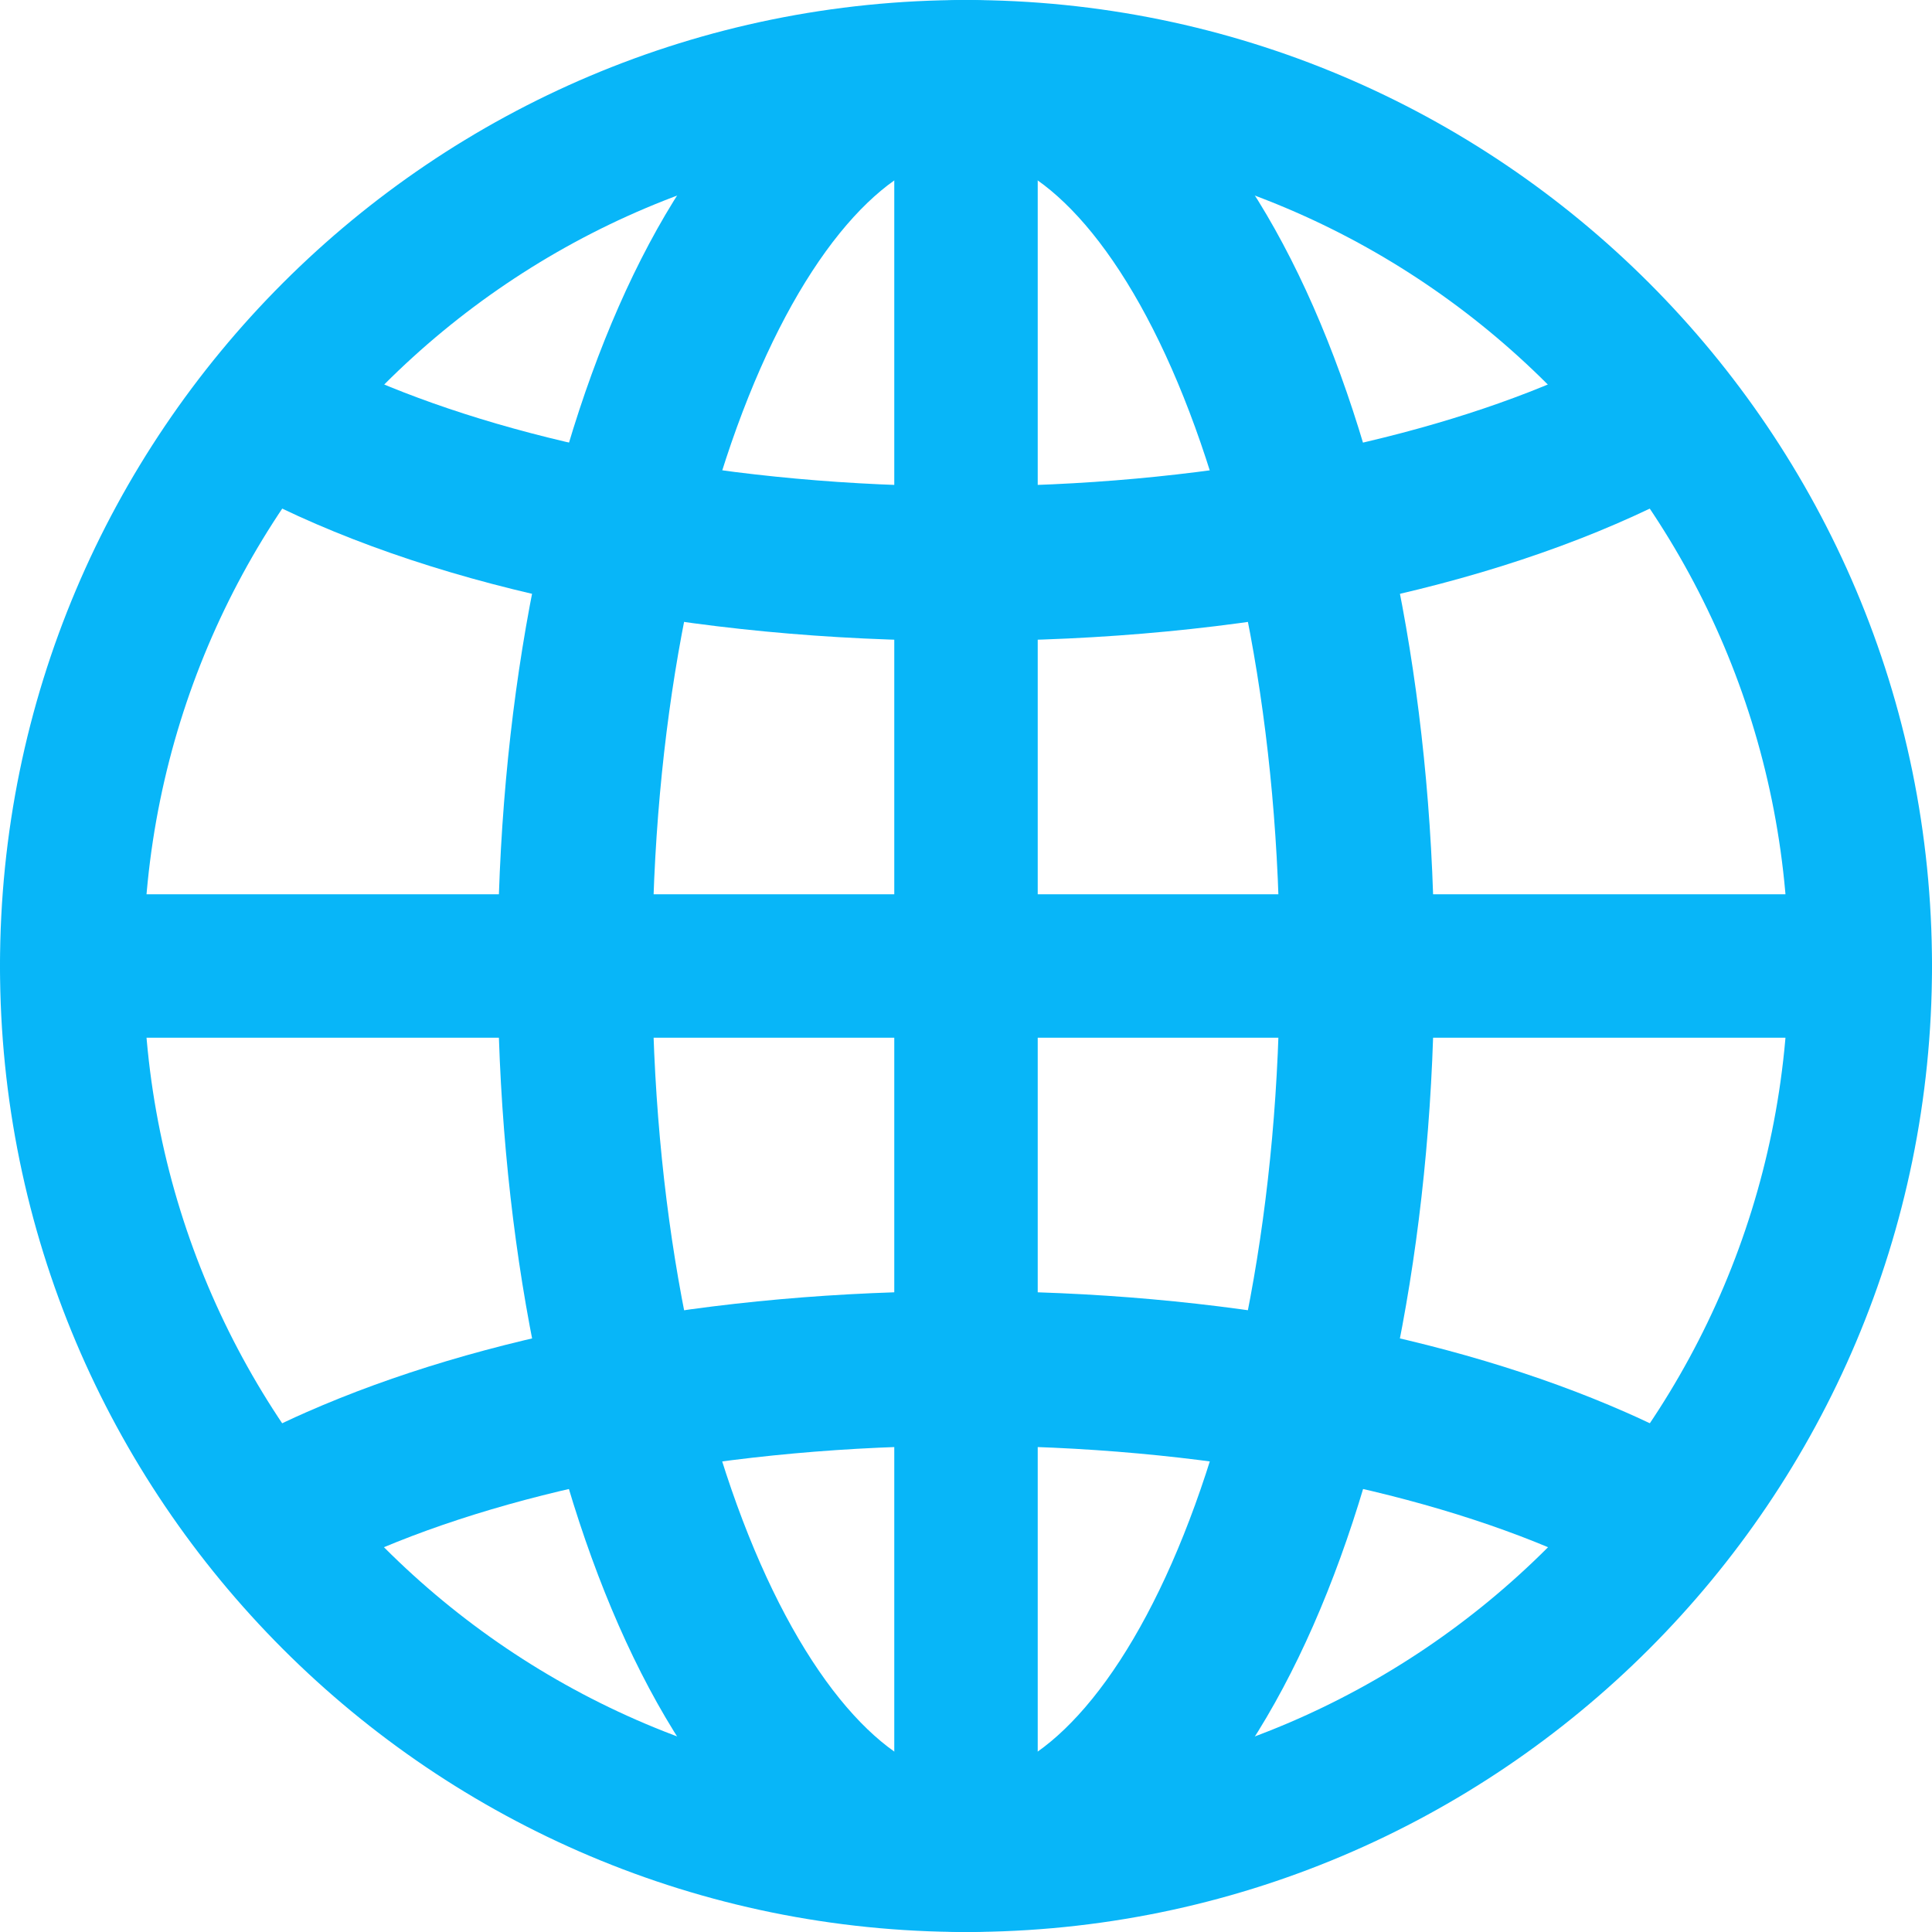
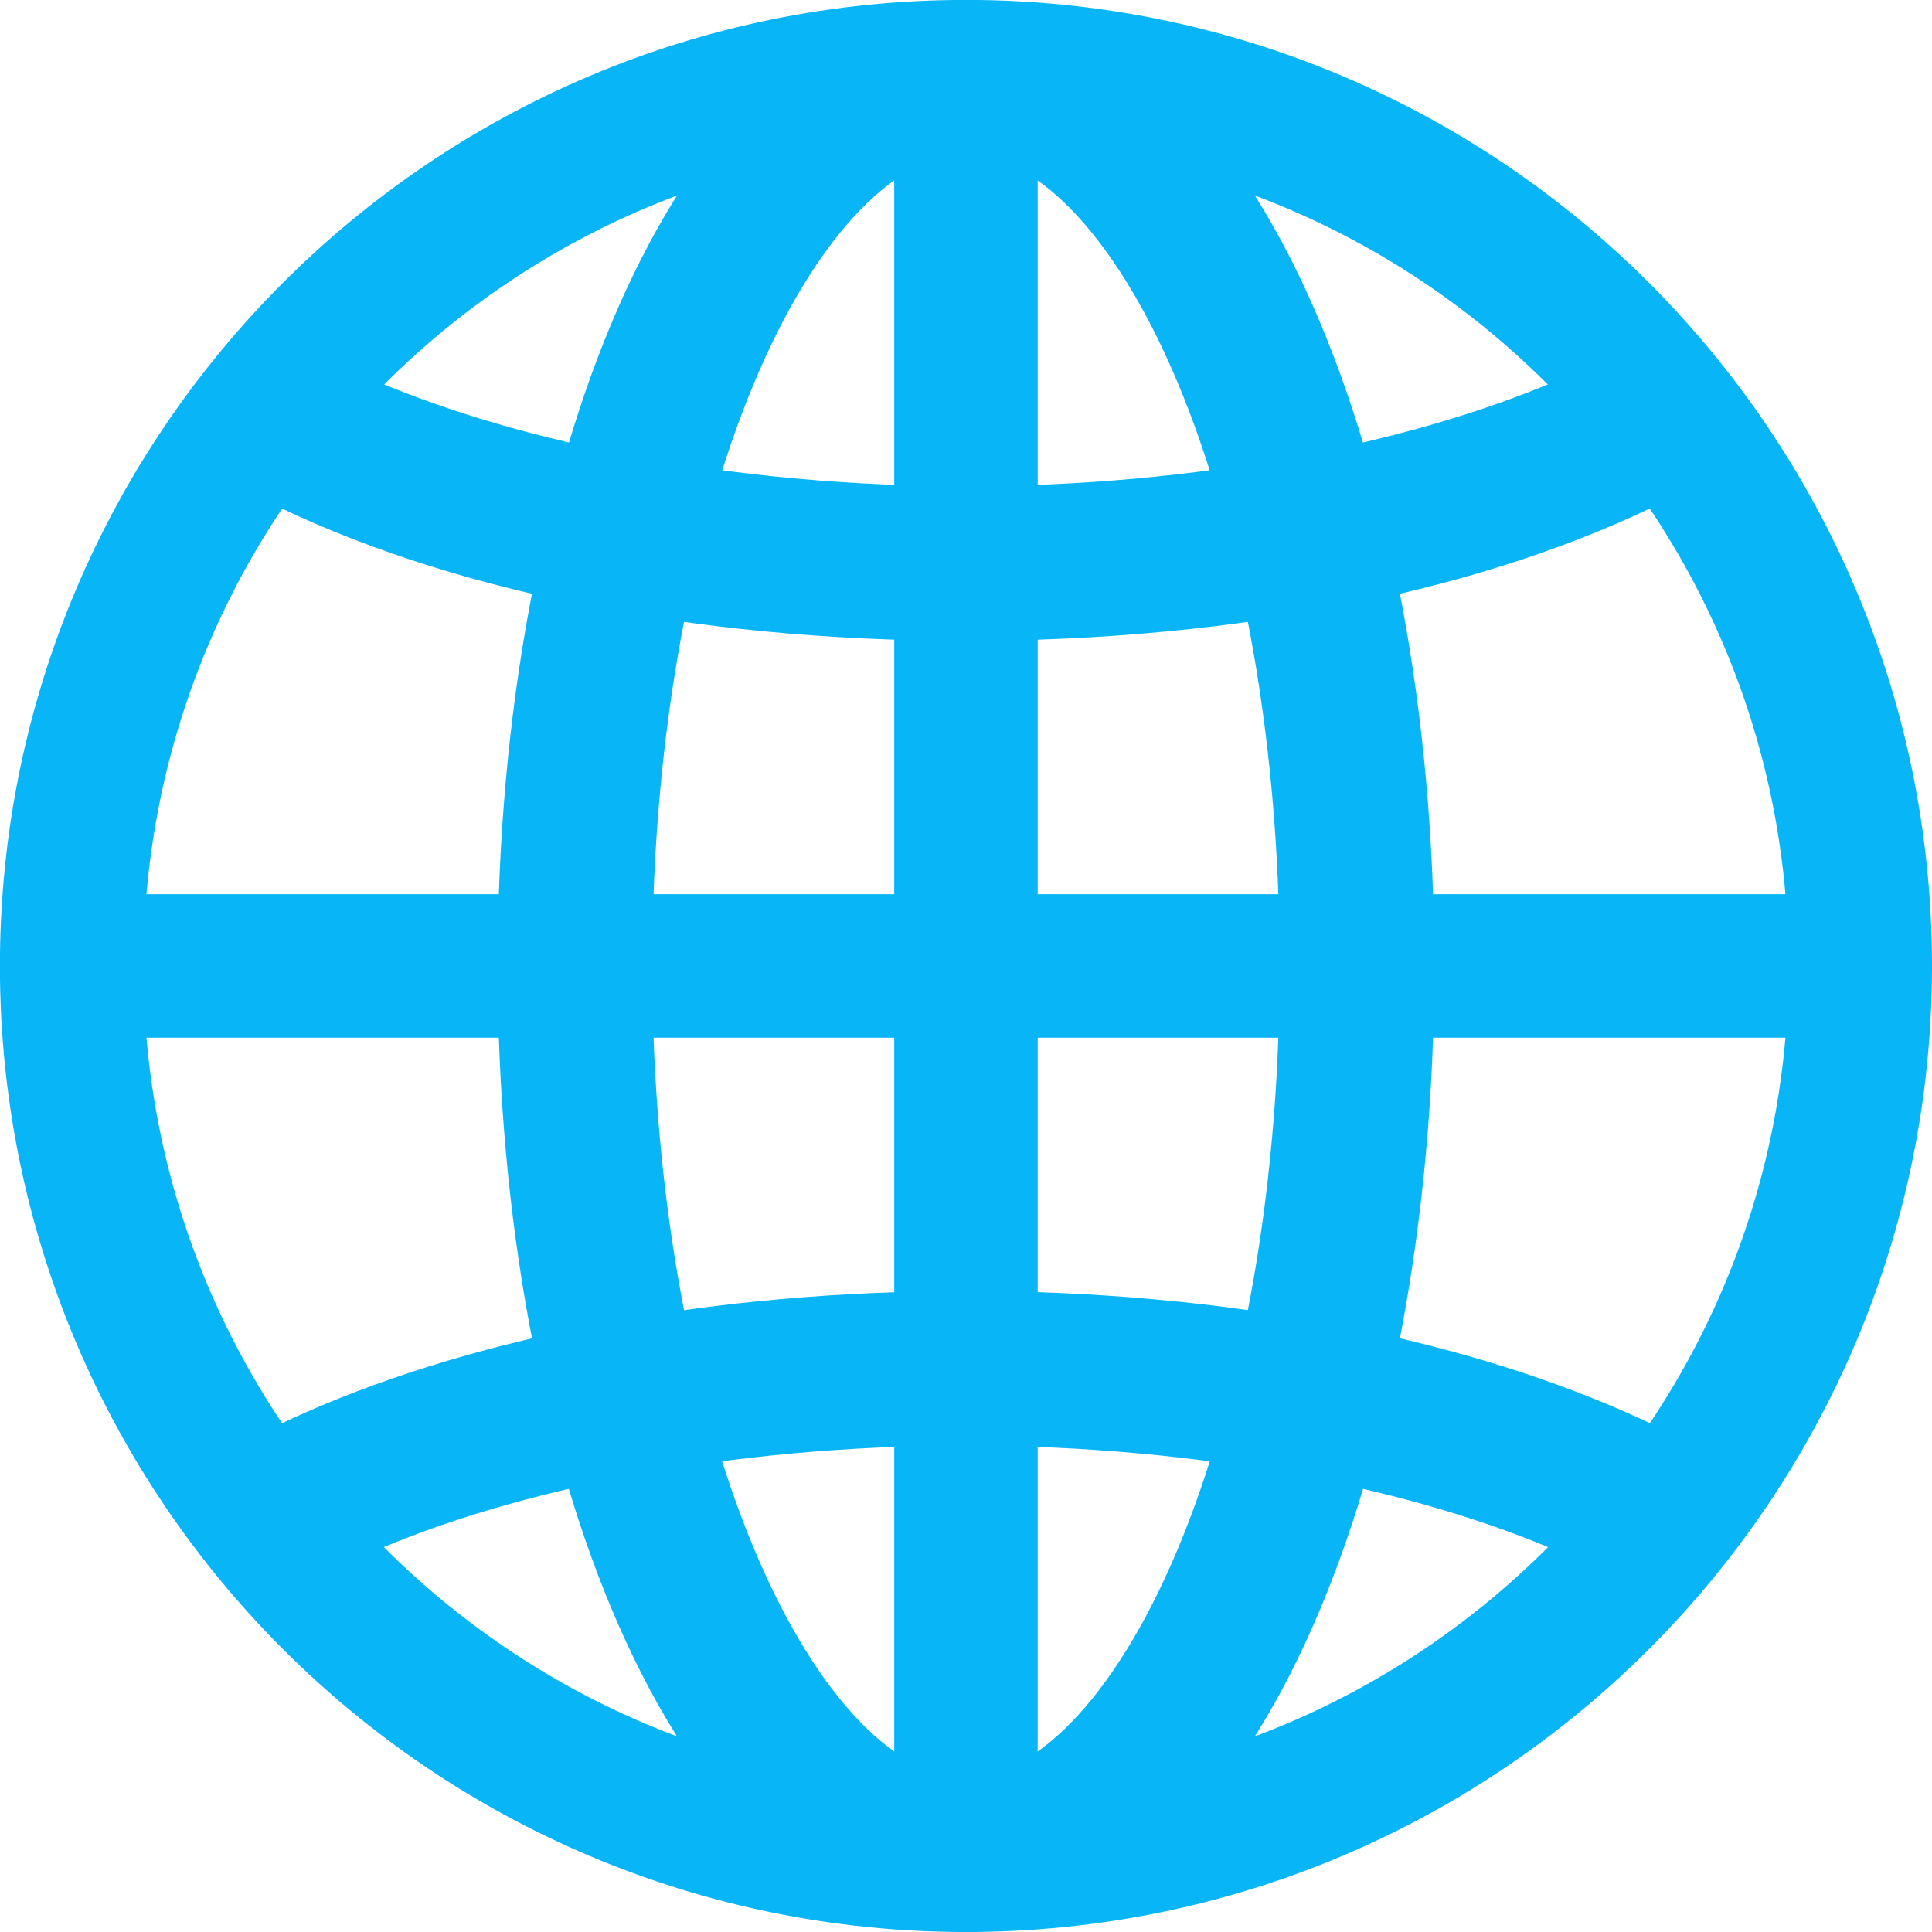
- <svg xmlns="http://www.w3.org/2000/svg" width="1920" height="1920" viewBox="0 0 508 508" version="1.1" id="svg5">
+ <svg xmlns="http://www.w3.org/2000/svg" width="80" height="80" viewBox="0 0 21.167 21.167" version="1.1" id="svg5">
  <defs id="defs2" />
  <g id="layer1">
-     <ellipse style="fill:none;fill-opacity:0.498;stroke:#08b6f8;stroke-width:37.717;stroke-linecap:round;stroke-dasharray:none;stroke-opacity:1;paint-order:markers fill stroke" id="path900" cx="254" cy="254" rx="235.141" ry="235.141" />
-     <ellipse style="fill:none;fill-opacity:0.498;stroke:#08b6f8;stroke-width:40.652;stroke-linecap:round;stroke-dasharray:none;stroke-opacity:1;paint-order:markers fill stroke" id="path1683" cx="254" cy="254" rx="102.812" ry="233.674" />
-     <path id="path1683-7" style="color:#000000;fill:#08b6f8;stroke-width:5.94;stroke-linecap:round;-inkscape-stroke:none;paint-order:markers fill stroke" d="m 98.637,100.099 c -10.656,9.516 -20.422,20.003 -29.169,31.324 46.901,23.576 111.981,37.091 184.531,37.091 72.55,0 137.629,-13.515 184.531,-37.097 -8.745,-11.318 -18.512,-21.8 -29.166,-31.314 -38.689,16.525 -94.124,27.76 -155.365,27.76 -61.242,0 -116.672,-11.234 -155.362,-27.763 z" />
-     <path id="path1683-7-8" style="color:#000000;fill:#08b6f8;stroke-width:5.94;stroke-linecap:round;-inkscape-stroke:none;paint-order:markers fill stroke" d="m 253.999,339.486 c -66.944,0 -127.648,11.693 -173.423,31.833 -7.587,3.338 -14.732,6.934 -21.477,10.758 7.581,11.547 16.154,22.378 25.614,32.361 3.864,-2.024 7.926,-4.003 12.244,-5.903 38.798,-17.07 94.931,-28.398 157.041,-28.398 62.111,0 118.246,11.328 157.044,28.398 4.318,1.9 8.377,3.882 12.241,5.906 9.462,-9.984 18.035,-20.816 25.617,-32.364 -6.745,-3.825 -13.89,-7.42 -21.477,-10.758 -45.775,-20.14 -106.482,-31.833 -173.426,-31.833 z" />
-     <path style="fill:none;fill-opacity:0.498;stroke:#08b6f8;stroke-width:37.717;stroke-linecap:round;stroke-dasharray:none;stroke-opacity:1;paint-order:markers fill stroke" d="M 18.859,254 H 489.141" id="path1739" />
-     <path style="fill:none;fill-opacity:0.498;stroke:#08b6f8;stroke-width:37.717;stroke-linecap:round;stroke-dasharray:none;stroke-opacity:1;paint-order:markers fill stroke" d="M 254,18.859 V 489.141" id="path1741" />
+     <ellipse style="fill:none;fill-opacity:0.498;stroke:#08b6f8;stroke-width:1.572;stroke-linecap:round;stroke-dasharray:none;stroke-opacity:1;paint-order:markers fill stroke" id="path900" cx="10.583" cy="10.583" rx="9.798" ry="9.798" />
+     <ellipse style="fill:none;fill-opacity:0.498;stroke:#08b6f8;stroke-width:1.694;stroke-linecap:round;stroke-dasharray:none;stroke-opacity:1;paint-order:markers fill stroke" id="path1683" cx="10.583" cy="10.583" rx="4.284" ry="9.736" />
+     <path id="path1683-7" style="color:#000000;fill:#08b6f8;stroke-width:0.247;stroke-linecap:round;-inkscape-stroke:none;paint-order:markers fill stroke" d="M 4.11,4.171 C 3.666,4.567 3.259,5.004 2.894,5.476 c 1.954,0.982 4.666,1.545 7.689,1.545 3.023,0 5.735,-0.563 7.689,-1.546 -0.364,-0.472 -0.771,-0.908 -1.215,-1.305 -1.612,0.689 -3.922,1.157 -6.474,1.157 -2.552,0 -4.861,-0.468 -6.473,-1.157 z" />
+     <path id="path1683-7-8" style="color:#000000;fill:#08b6f8;stroke-width:0.247;stroke-linecap:round;-inkscape-stroke:none;paint-order:markers fill stroke" d="m 10.583,14.145 c -2.789,0 -5.319,0.487 -7.226,1.326 -0.316,0.139 -0.614,0.289 -0.895,0.448 0.316,0.481 0.673,0.932 1.067,1.348 0.161,-0.084 0.33,-0.167 0.51,-0.246 1.617,-0.711 3.955,-1.183 6.543,-1.183 2.588,0 4.927,0.472 6.544,1.183 0.18,0.079 0.349,0.162 0.51,0.246 0.394,-0.416 0.751,-0.867 1.067,-1.349 -0.281,-0.159 -0.579,-0.309 -0.895,-0.448 -1.907,-0.839 -4.437,-1.326 -7.226,-1.326 z" />
+     <path style="fill:none;fill-opacity:0.498;stroke:#08b6f8;stroke-width:1.572;stroke-linecap:round;stroke-dasharray:none;stroke-opacity:1;paint-order:markers fill stroke" d="M 0.786,10.583 H 20.381" id="path1739" />
+     <path style="fill:none;fill-opacity:0.498;stroke:#08b6f8;stroke-width:1.572;stroke-linecap:round;stroke-dasharray:none;stroke-opacity:1;paint-order:markers fill stroke" d="M 10.583,0.786 V 20.381" id="path1741" />
  </g>
</svg>
